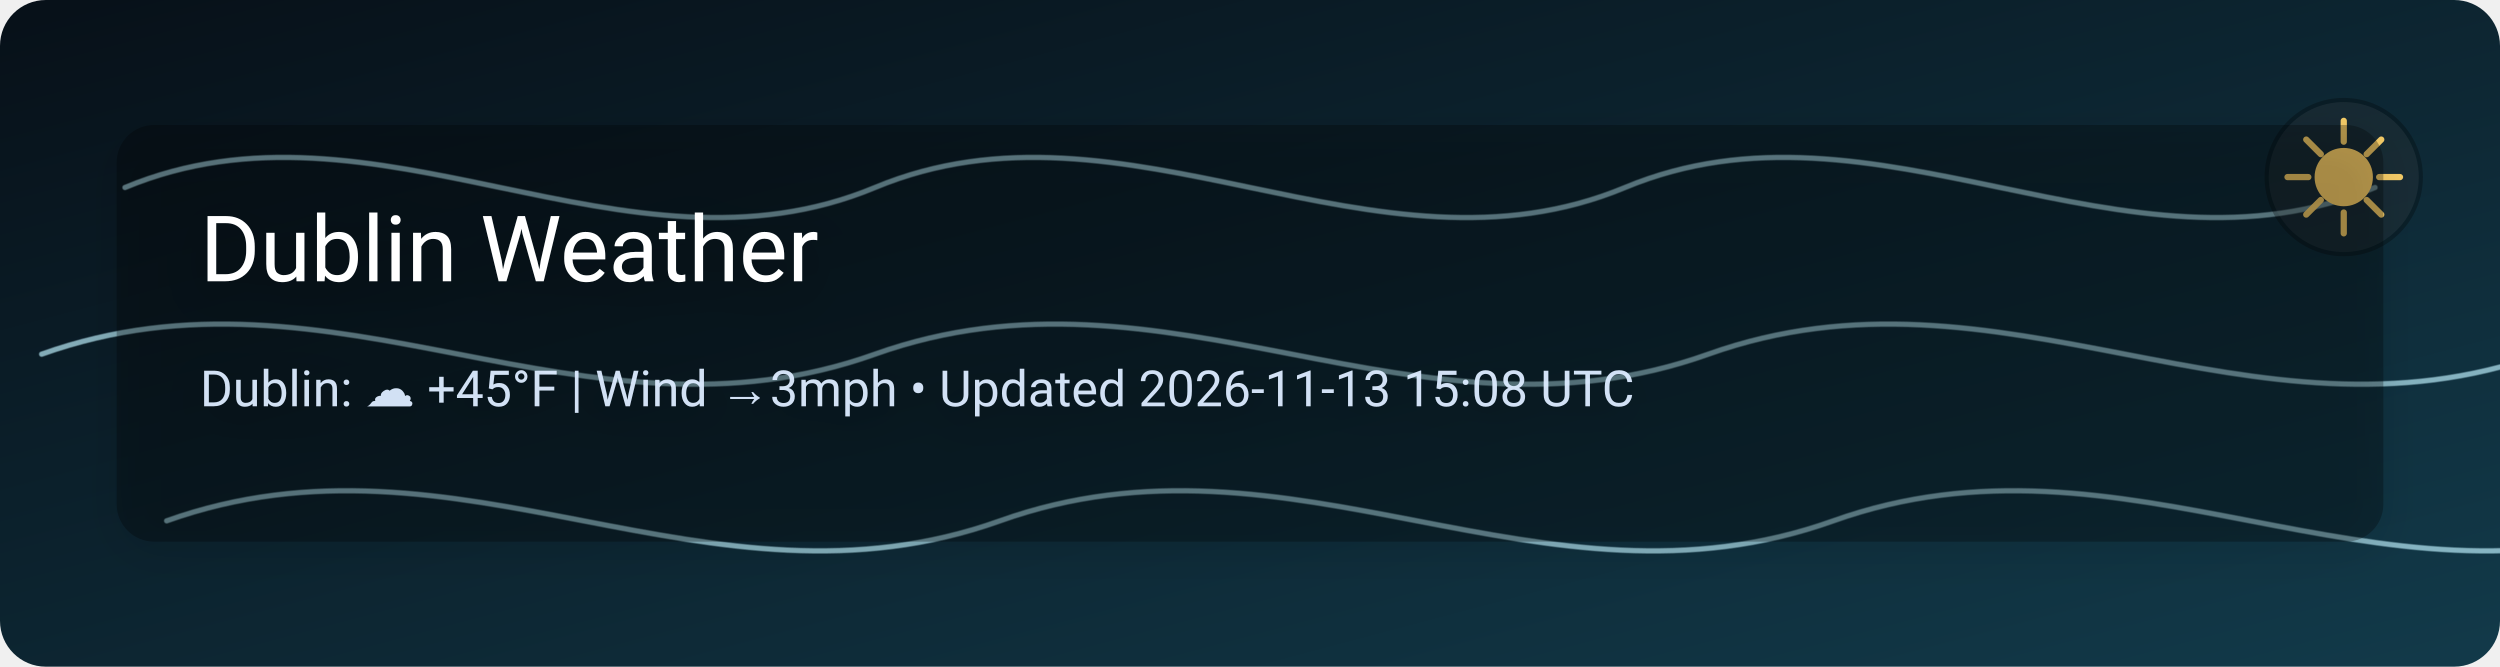
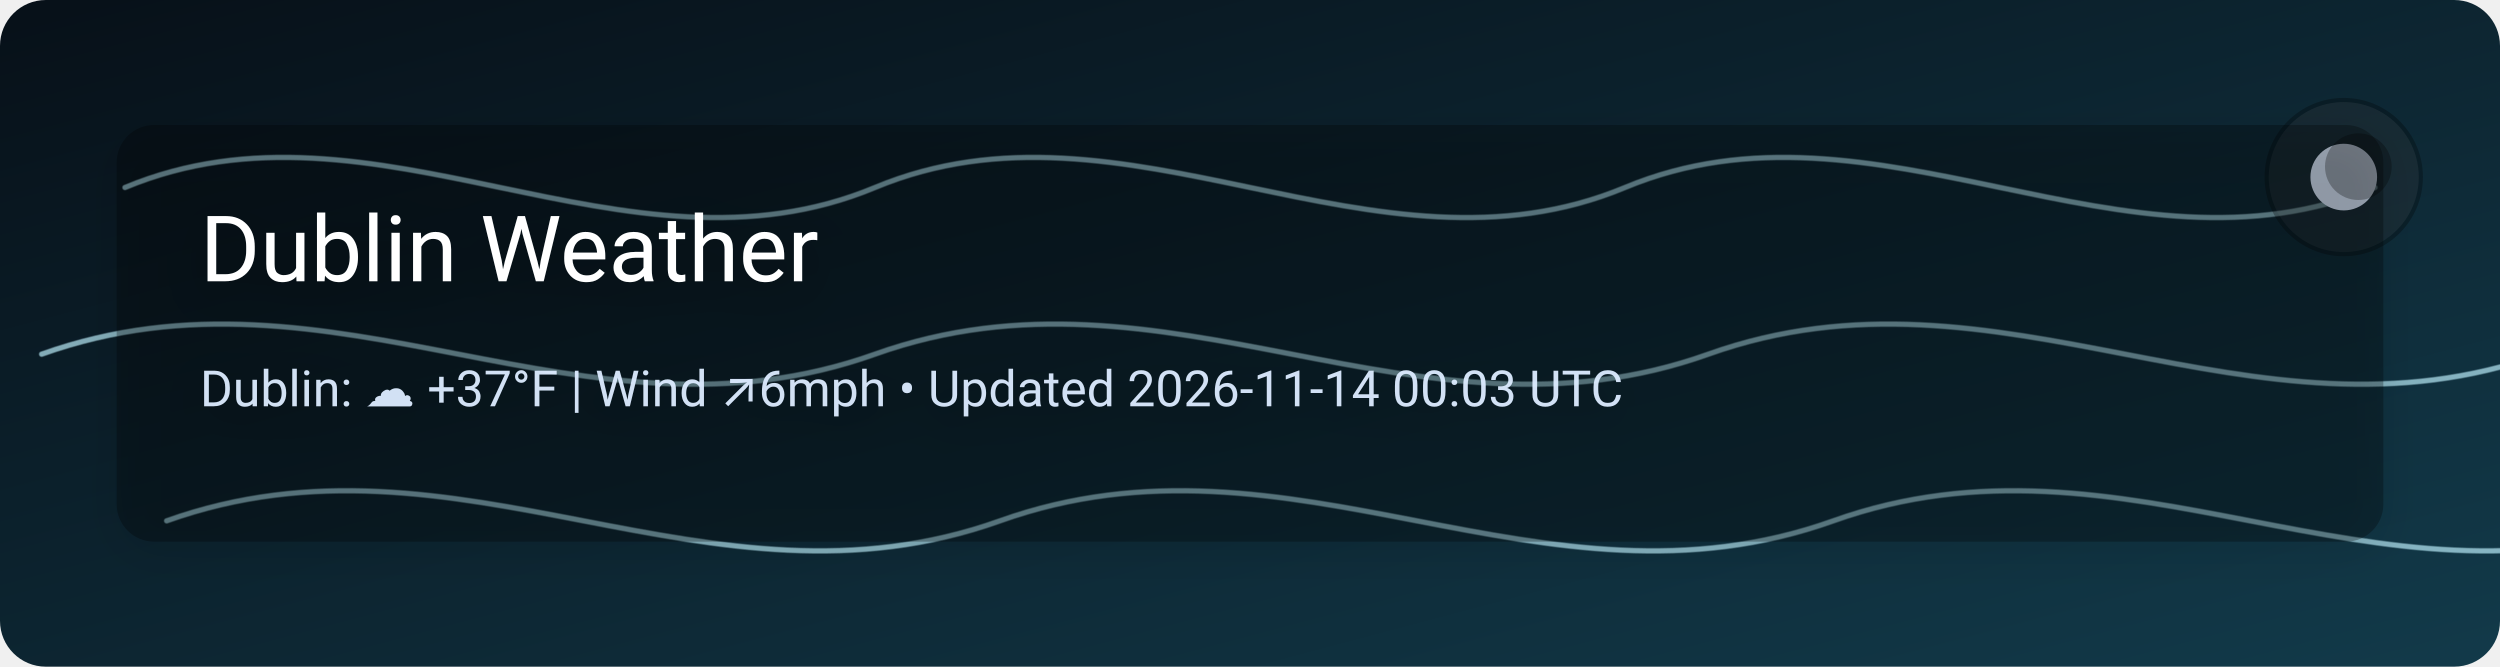
<svg xmlns="http://www.w3.org/2000/svg" width="1200" height="320" viewBox="0 0 1200 320">
  <defs>
    <linearGradient id="g" x1="0" y1="0" x2="1" y2="1">
      <stop offset="0" stop-color="#071018" />
      <stop offset="1" stop-color="#123a4a" />
    </linearGradient>
    <filter id="shadow" x="-20%" y="-20%" width="140%" height="140%">
      <feDropShadow dx="0" dy="6" stdDeviation="10" flood-color="#000" flood-opacity="0.35" />
    </filter>
  </defs>
  <style>
    .title { font: 44px system-ui, -apple-system, Segoe UI, Roboto, Arial; fill: #fff; }
    .sub   { font: 24px system-ui, -apple-system, Segoe UI, Roboto, Arial; fill: #dbeafe; opacity: .95; }
    .card  { fill: rgba(0,0,0,0.28); }

    @keyframes scrollDown { from { transform: translateY(-320px); } to { transform: translateY(0px); } }
    @keyframes scrollRight{ from { transform: translateX(-600px); } to { transform: translateX(0px); } }
    @keyframes scrollLeft { from { transform: translateX(0px); } to { transform: translateX(-600px); } }
    @keyframes driftDiag  { from { transform: translate(-180px,-140px); } to { transform: translate(180px,140px); } }
    @keyframes flash { 0%,90%,100% { opacity: 0; } 91%,93% { opacity: .65; } 94% { opacity: .1; } 95% { opacity: .45; } }

    .layerSlow  { opacity: .22; }
    .layerMed   { opacity: .30; }
    .layerFast  { opacity: .40; }

    .rainSlow { animation: scrollDown 2.6s linear infinite; }
    .rainMed  { animation: scrollDown 1.7s linear infinite; }
    .rainFast { animation: scrollDown 1.1s linear infinite; }

    .windSlow { animation: scrollRight 7.2s linear infinite; }
    .windMed  { animation: scrollRight 4.8s linear infinite; }
    .windFast { animation: scrollRight 3.2s linear infinite; }

    .fogSlow  { animation: scrollLeft 18s ease-in-out infinite; }
    .fogMed   { animation: scrollLeft 12s ease-in-out infinite; }
    .fogFast  { animation: scrollLeft 8s  ease-in-out infinite; }

    .snowSlow { animation: driftDiag 10s linear infinite; }
    .snowMed  { animation: driftDiag 7s  linear infinite; }
    .snowFast { animation: driftDiag 5s  linear infinite; }

    .flash { animation: flash 4.8s infinite; }

    /* Badge subtle float */
    @keyframes bob { 0%,100% { transform: translateY(0px); } 50% { transform: translateY(3px); } }
    .badge { animation: bob 2.8s ease-in-out infinite; }
  </style>
  <rect width="1200" height="320" rx="22" fill="url(#g)" />
  <g class="layerSlow windSlow" fill="none" stroke="#bff3ff" stroke-width="3" stroke-linecap="round">
    <path d="M 60 90 C 180 40, 300 140, 420 90 S 660 140, 780 90 S 1020 140, 1140 90" />
    <path d="M 20 170 C 160 120, 280 220, 420 170 S 680 220, 820 170 S 1080 220, 1220 170" />
    <path d="M 80 250 C 220 200, 340 300, 480 250 S 740 300, 880 250 S 1140 300, 1280 250" />
  </g>
  <g class="layerMed windMed" fill="none" stroke="#bff3ff" stroke-width="2.5" stroke-linecap="round">
    <path d="M 60 90 C 180 40, 300 140, 420 90 S 660 140, 780 90 S 1020 140, 1140 90" />
    <path d="M 20 170 C 160 120, 280 220, 420 170 S 680 220, 820 170 S 1080 220, 1220 170" />
    <path d="M 80 250 C 220 200, 340 300, 480 250 S 740 300, 880 250 S 1140 300, 1280 250" />
  </g>
  <g class="layerFast windFast" fill="none" stroke="#bff3ff" stroke-width="2" stroke-linecap="round">
    <path d="M 60 90 C 180 40, 300 140, 420 90 S 660 140, 780 90 S 1020 140, 1140 90" />
    <path d="M 20 170 C 160 120, 280 220, 420 170 S 680 220, 820 170 S 1080 220, 1220 170" />
    <path d="M 80 250 C 220 200, 340 300, 480 250 S 740 300, 880 250 S 1140 300, 1280 250" />
  </g>
  <g class="badge">
    <circle cx="1125" cy="85" r="38" fill="rgba(0,0,0,0.28)" />
    <circle cx="1125" cy="85" r="36" fill="rgba(255,255,255,0.06)" />
  </g>
  <g class="badge">
-     <circle cx="1125" cy="85" r="14" fill="#ffd36a" />
-     <g stroke="#ffd36a" stroke-width="3" stroke-linecap="round" opacity="0.95">
-       <line x1="1125" y1="58" x2="1125" y2="68" />
-       <line x1="1125" y1="102" x2="1125" y2="112" />
-       <line x1="1098" y1="85" x2="1108" y2="85" />
-       <line x1="1142" y1="85" x2="1152" y2="85" />
-       <line x1="1107" y1="67" x2="1114" y2="74" />
-       <line x1="1136" y1="96" x2="1143" y2="103" />
-       <line x1="1136" y1="74" x2="1143" y2="67" />
-       <line x1="1107" y1="103" x2="1114" y2="96" />
-     </g>
+     <circle cx="1125" cy="85" r="16" fill="#dbeafe" />
+     <circle cx="1132" cy="80" r="16" fill="rgba(0,0,0,0.28)" />
  </g>
  <g filter="url(#shadow)">
    <rect x="56" y="60" width="1088" height="200" rx="18" class="card" />
    <text x="96" y="135" class="title">Dublin Weather</text>
-     <text x="96" y="195" class="sub">Dublin: ☁️  +45°F | Wind →3mph • Updated 2026-11-13 15:08 UTC</text>
+     <text x="96" y="195" class="sub">Dublin: ☁️  +37°F | Wind ↗6mph • Updated 2026-11-14 00:03 UTC</text>
  </g>
</svg>
